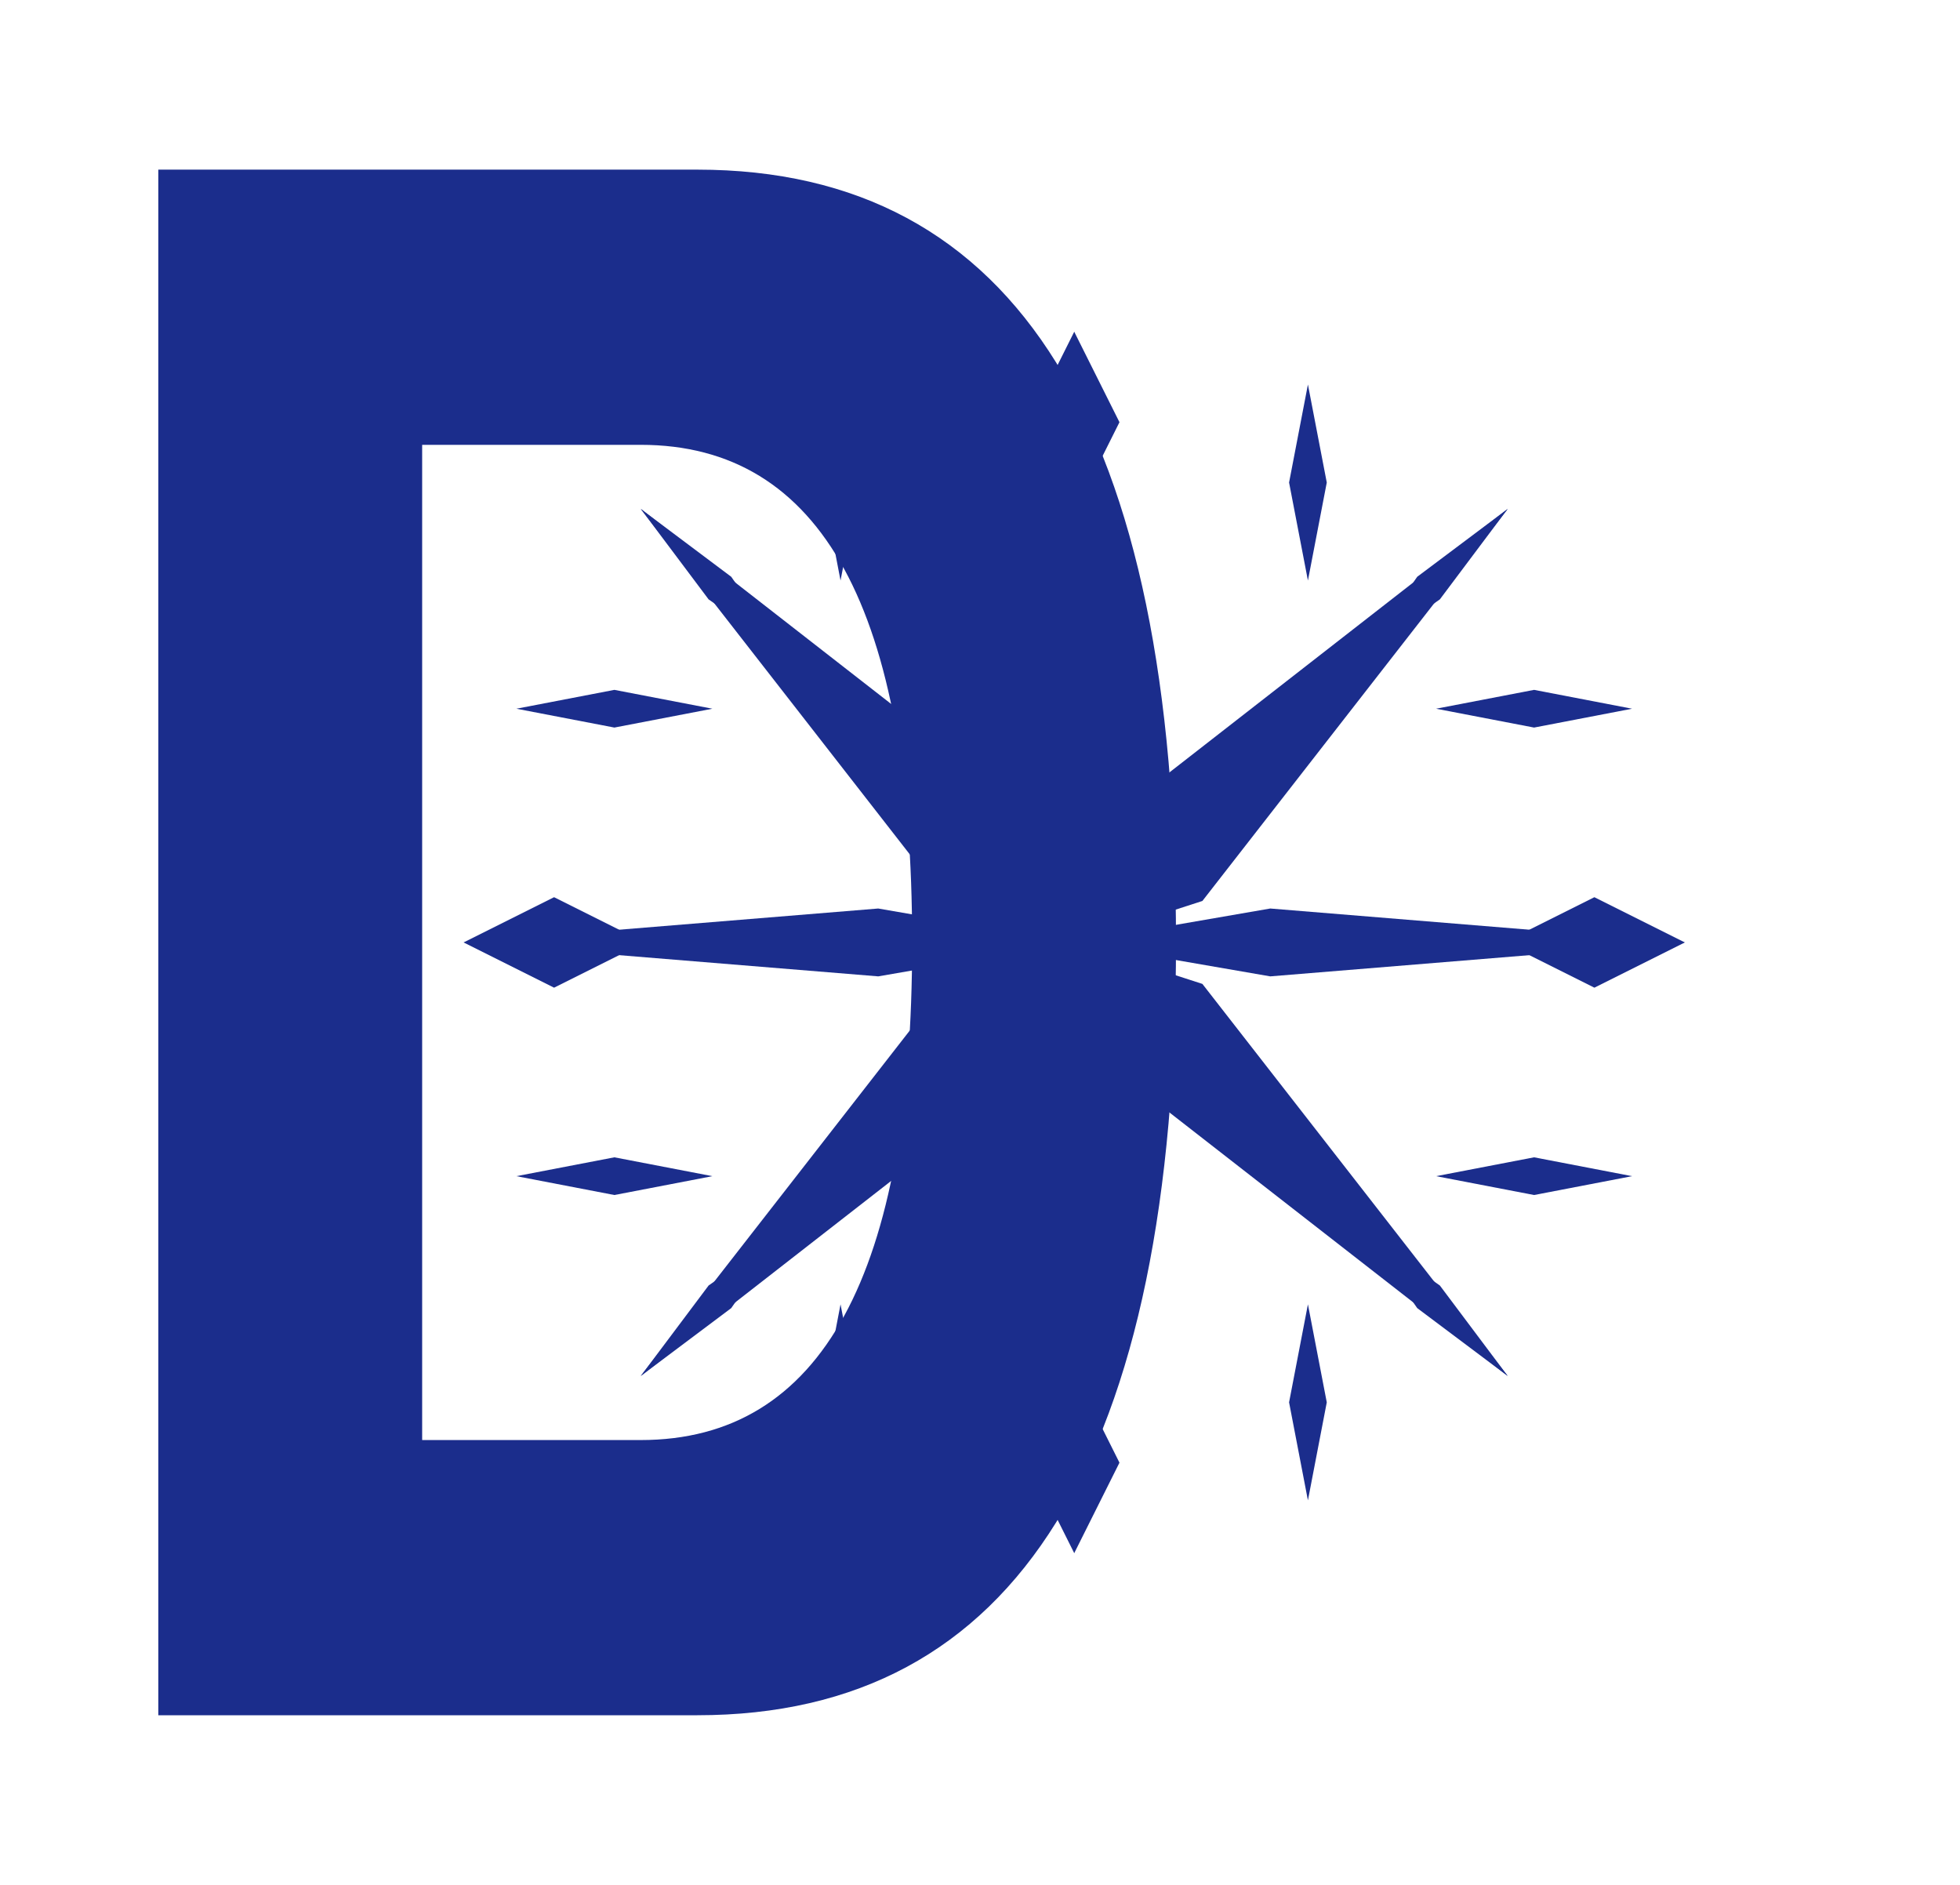
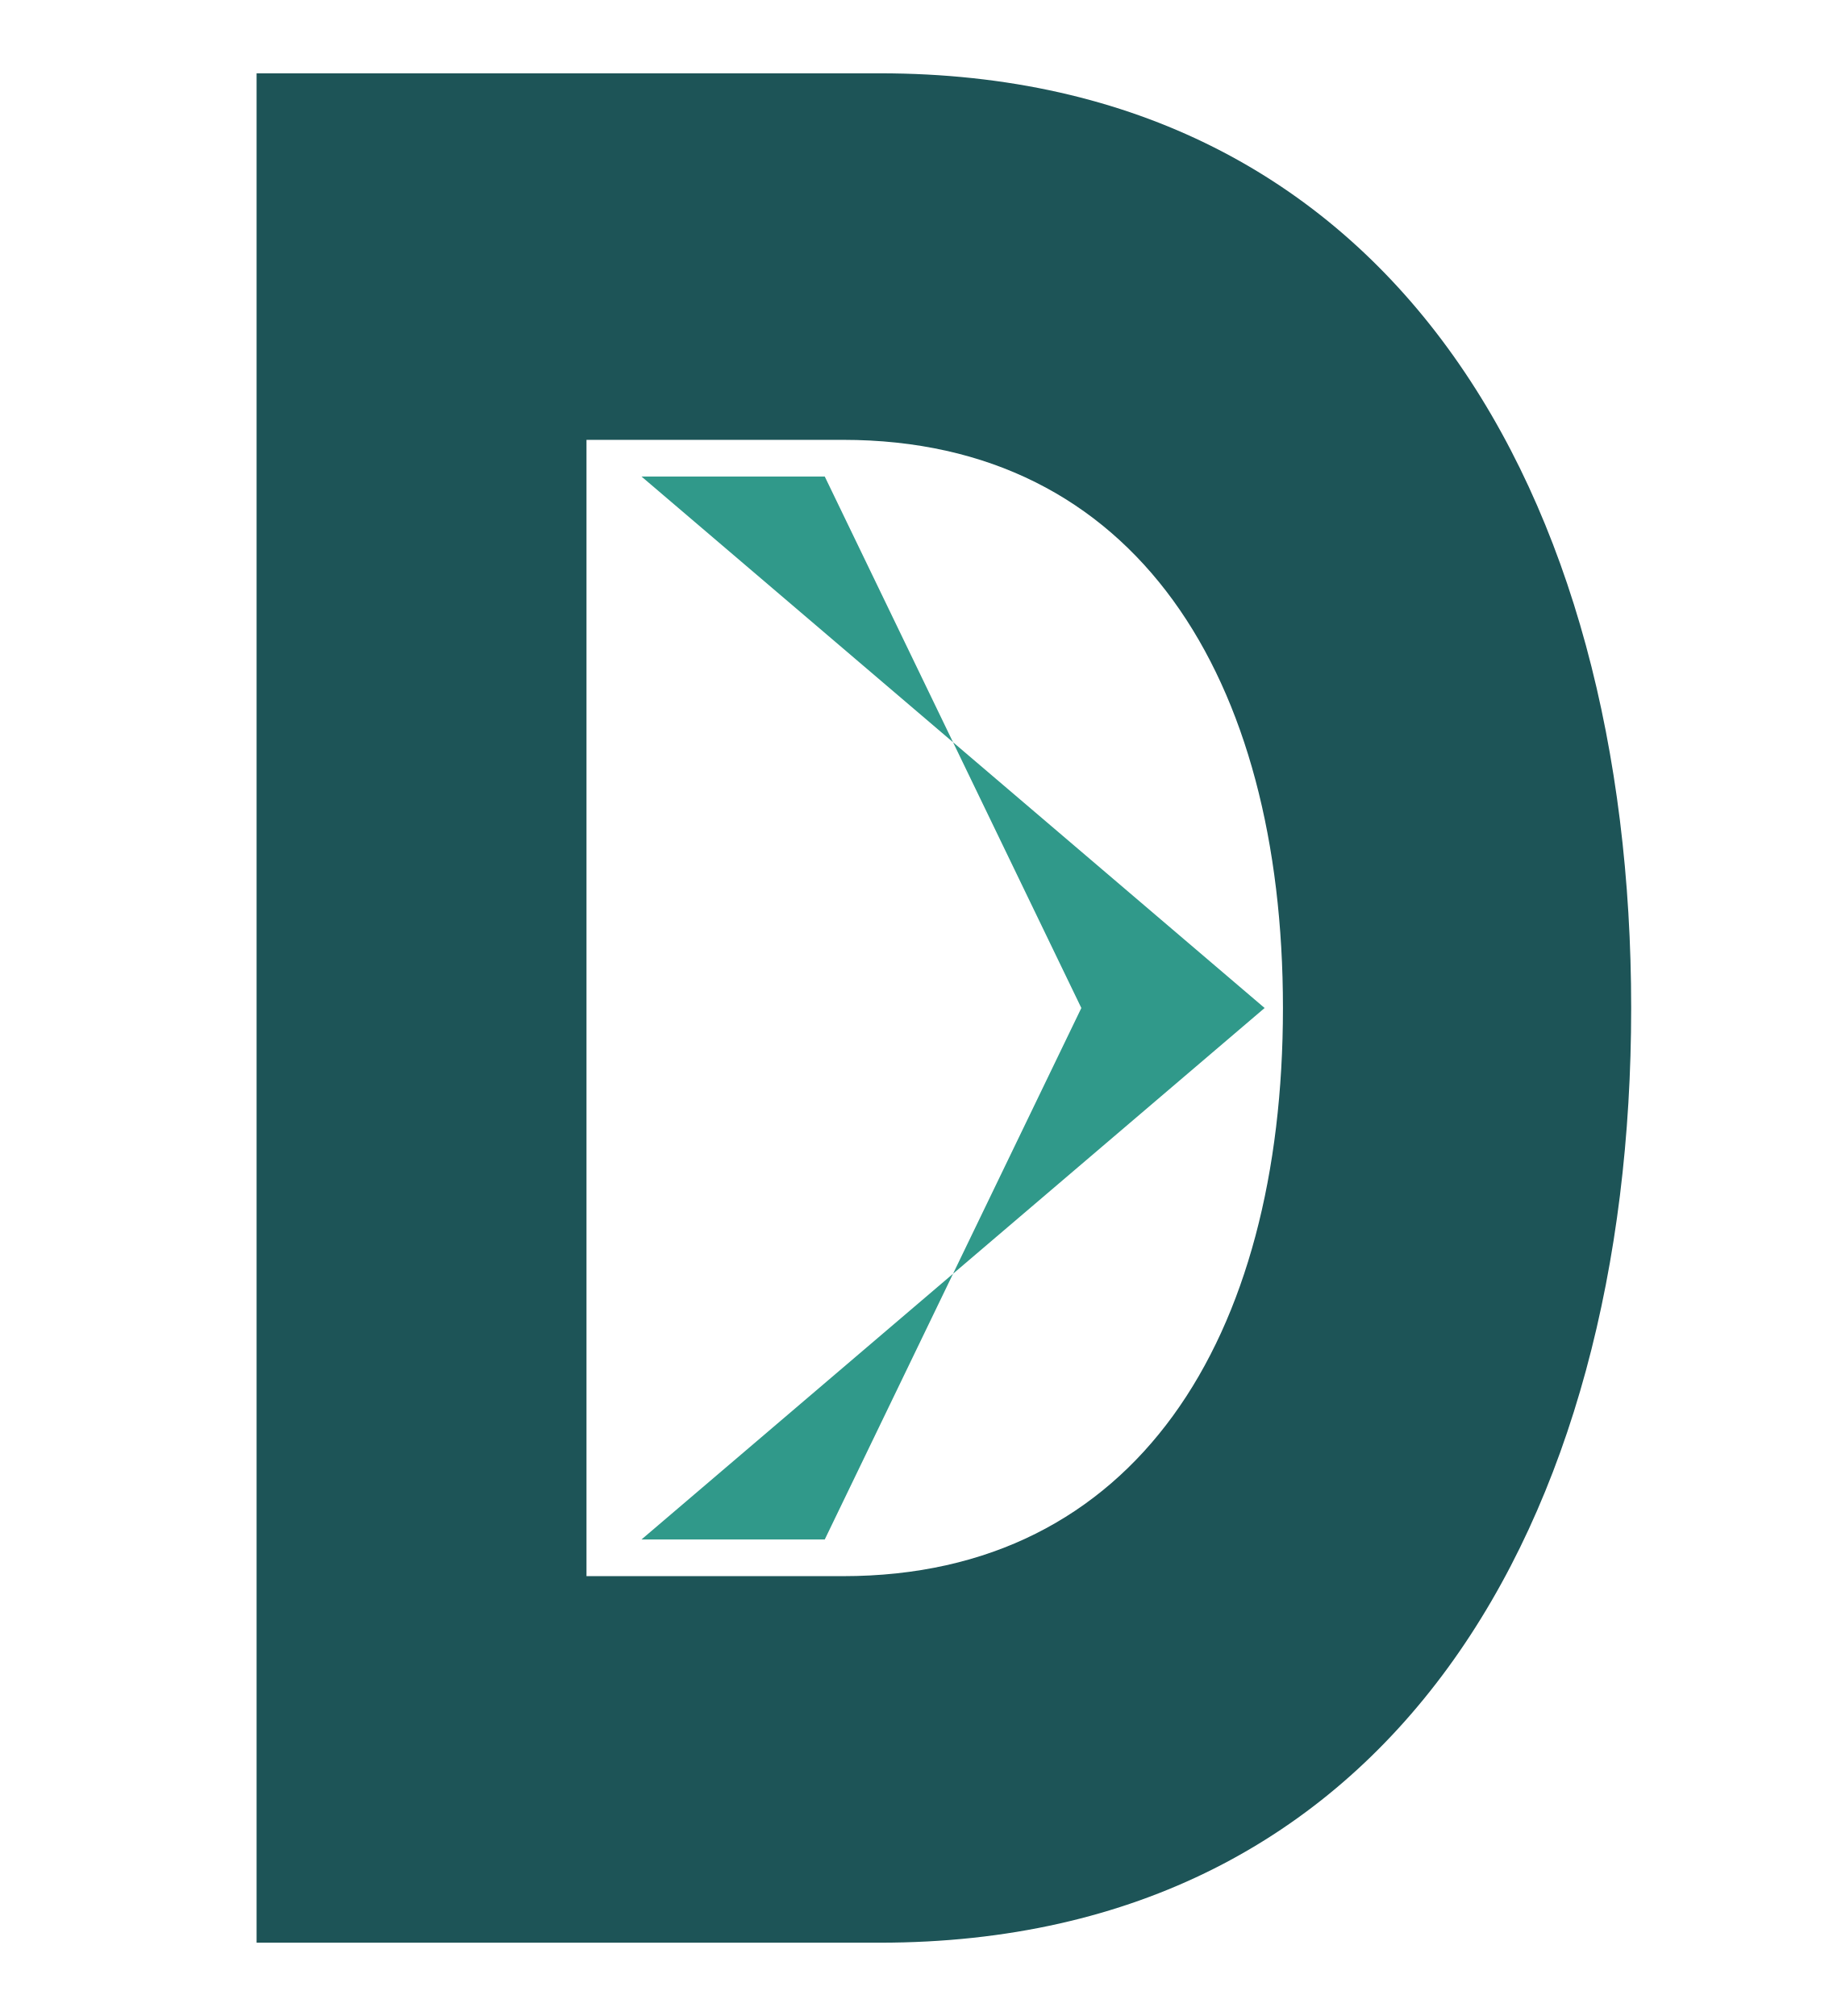
- <svg xmlns="http://www.w3.org/2000/svg" viewBox="0 0 520 500" role="img" aria-label="Diginova">
-   <defs>
-     <linearGradient id="sfGrad" x1="130" y1="0" x2="460" y2="0" gradientUnits="userSpaceOnUse">
-       <stop offset="0%" stop-color="#1B2D8C" />
-       <stop offset="42%" stop-color="#1B2D8C" />
-       <stop offset="68%" stop-color="#00A8C0" />
-       <stop offset="100%" stop-color="#00D8E8" />
-     </linearGradient>
-     <linearGradient id="sfGradDark" x1="130" y1="0" x2="460" y2="0" gradientUnits="userSpaceOnUse">
-       <stop offset="0%" stop-color="#FFFFFF" />
-       <stop offset="42%" stop-color="#FFFFFF" />
-       <stop offset="68%" stop-color="#00A8C0" />
-       <stop offset="100%" stop-color="#00D8E8" />
-     </linearGradient>
-   </defs>
-   <path fill-rule="evenodd" fill="#1B2D8C" d="M42,45 H185 Q312,45 312,250 Q312,455 185,455 H42 Z        M112,118 H170 Q242,118 242,250 Q242,382 170,382 H112 Z" />
-   <g transform="translate(285,250)" fill="url(#sfGrad)">
-     <polygon points="0,-162  9,-52  0,0  -9,-52" />
-     <polygon points="0,162   9,52   0,0  -9,52" />
-     <polygon points="162,0   52,9   0,0  52,-9" />
-     <polygon points="-162,0 -52,9   0,0 -52,-9" />
-     <polygon points="115,-115  34,-11  0,0   11,-34" />
-     <polygon points="115,115   11,34   0,0   34,11" />
-     <polygon points="-115,-115 -11,-34  0,0  -34,-11" />
-     <polygon points="-115,115  -34,11   0,0  -11,34" />
-     <polygon points="0,-162  12,-138  0,-114 -12,-138" />
-     <polygon points="0,162   12,138   0,114  -12,138" />
-     <polygon points="162,0   138,12   114,0  138,-12" />
-     <polygon points="-162,0 -138,12  -114,0 -138,-12" />
-     <polygon points="115,-115  97,-91  77,-77  91,-97" />
-     <polygon points="115,115   91,97   77,77   97,91" />
-     <polygon points="-115,-115 -91,-97 -77,-77 -97,-91" />
-     <polygon points="-115,115  -97,91  -77,77  -91,97" />
-     <polygon points="62,-148  67,-122  62,-96  57,-122" />
-     <polygon points="148,-62  122,-57  96,-62  122,-67" />
-     <polygon points="148,62   122,67   96,62   122,57" />
-     <polygon points="62,148   67,122   62,96   57,122" />
-     <polygon points="-62,-148 -57,-122 -62,-96  -67,-122" />
-     <polygon points="-148,-62 -122,-67 -96,-62  -122,-57" />
-     <polygon points="-148,62  -122,57  -96,62   -122,67" />
-     <polygon points="-62,148  -57,122  -62,96   -67,122" />
-   </g>
+ <svg xmlns="http://www.w3.org/2000/svg" viewBox="0 0 200 220" role="img" aria-label="Diginova">
+   <path fill-rule="evenodd" fill="#1D5457" d="M28,8 H96 C152,8 178,54 178,110 C178,166 152,212 96,212 H28 Z        M64,48 H92 C124,48 140,74 140,110 C140,146 124,172 92,172 H64 Z" />
+   <polygon fill="#30998A" points="70,52 138,110 70,168 90,168 118,110 90,52" />
</svg>
